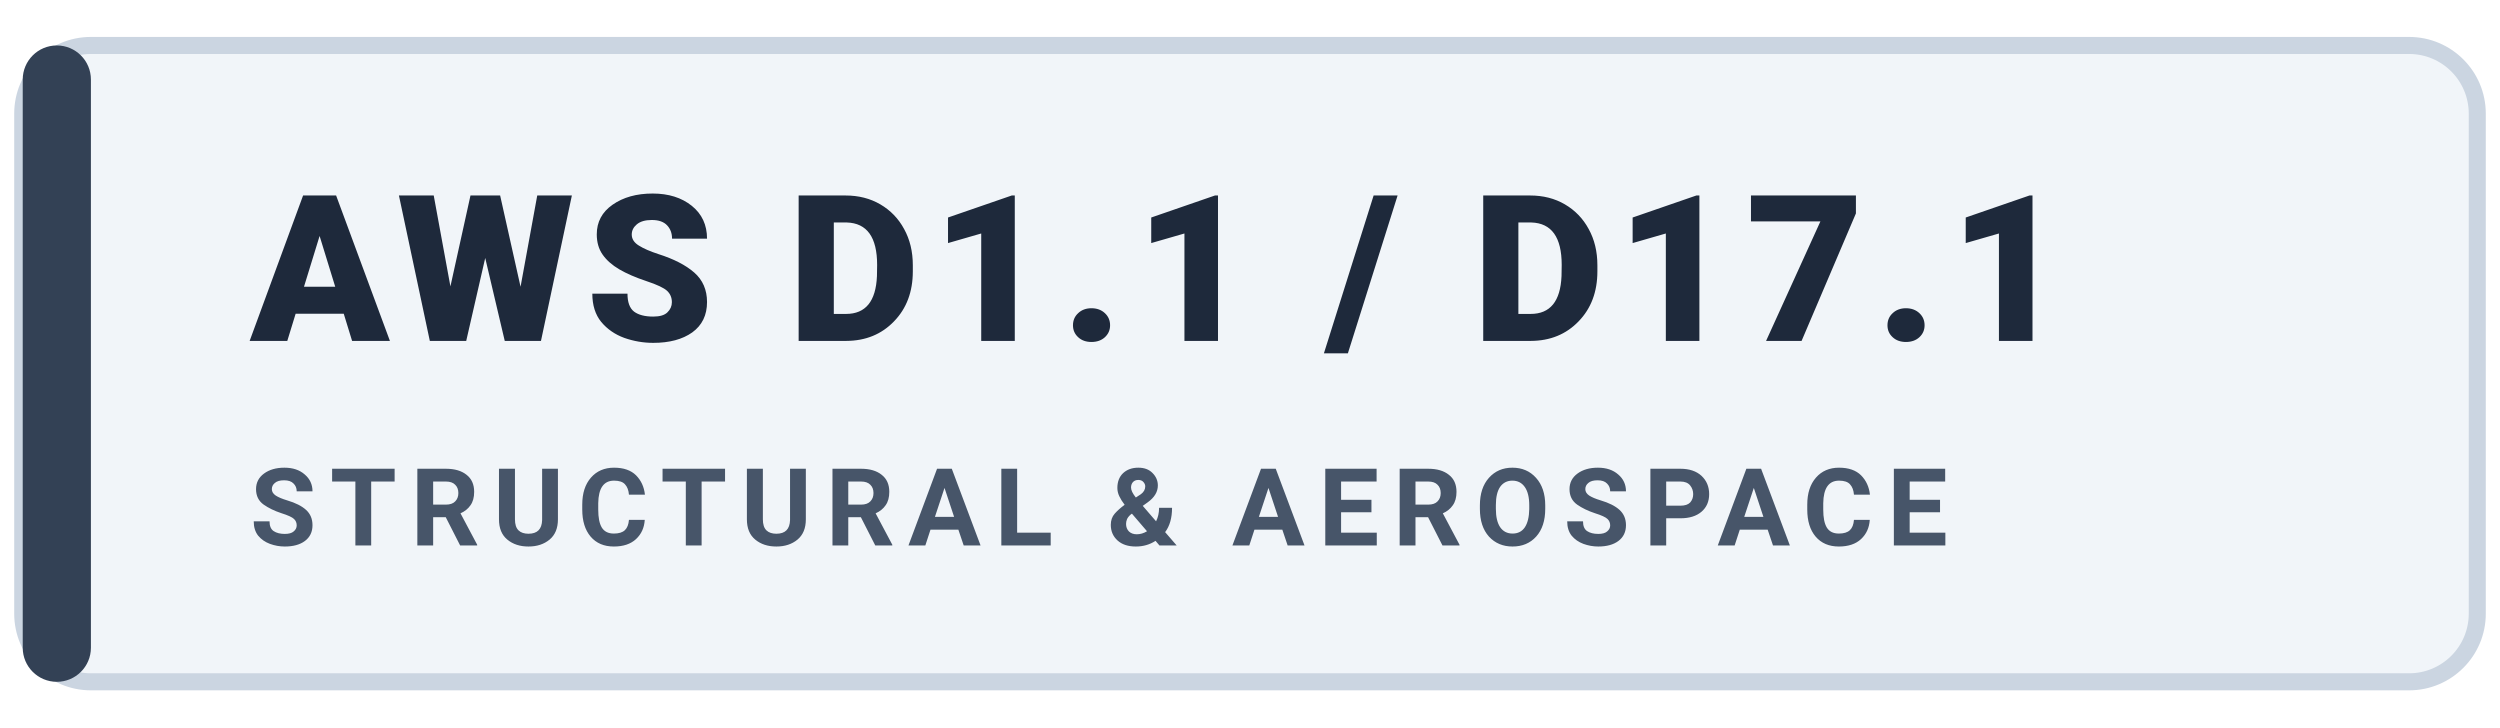
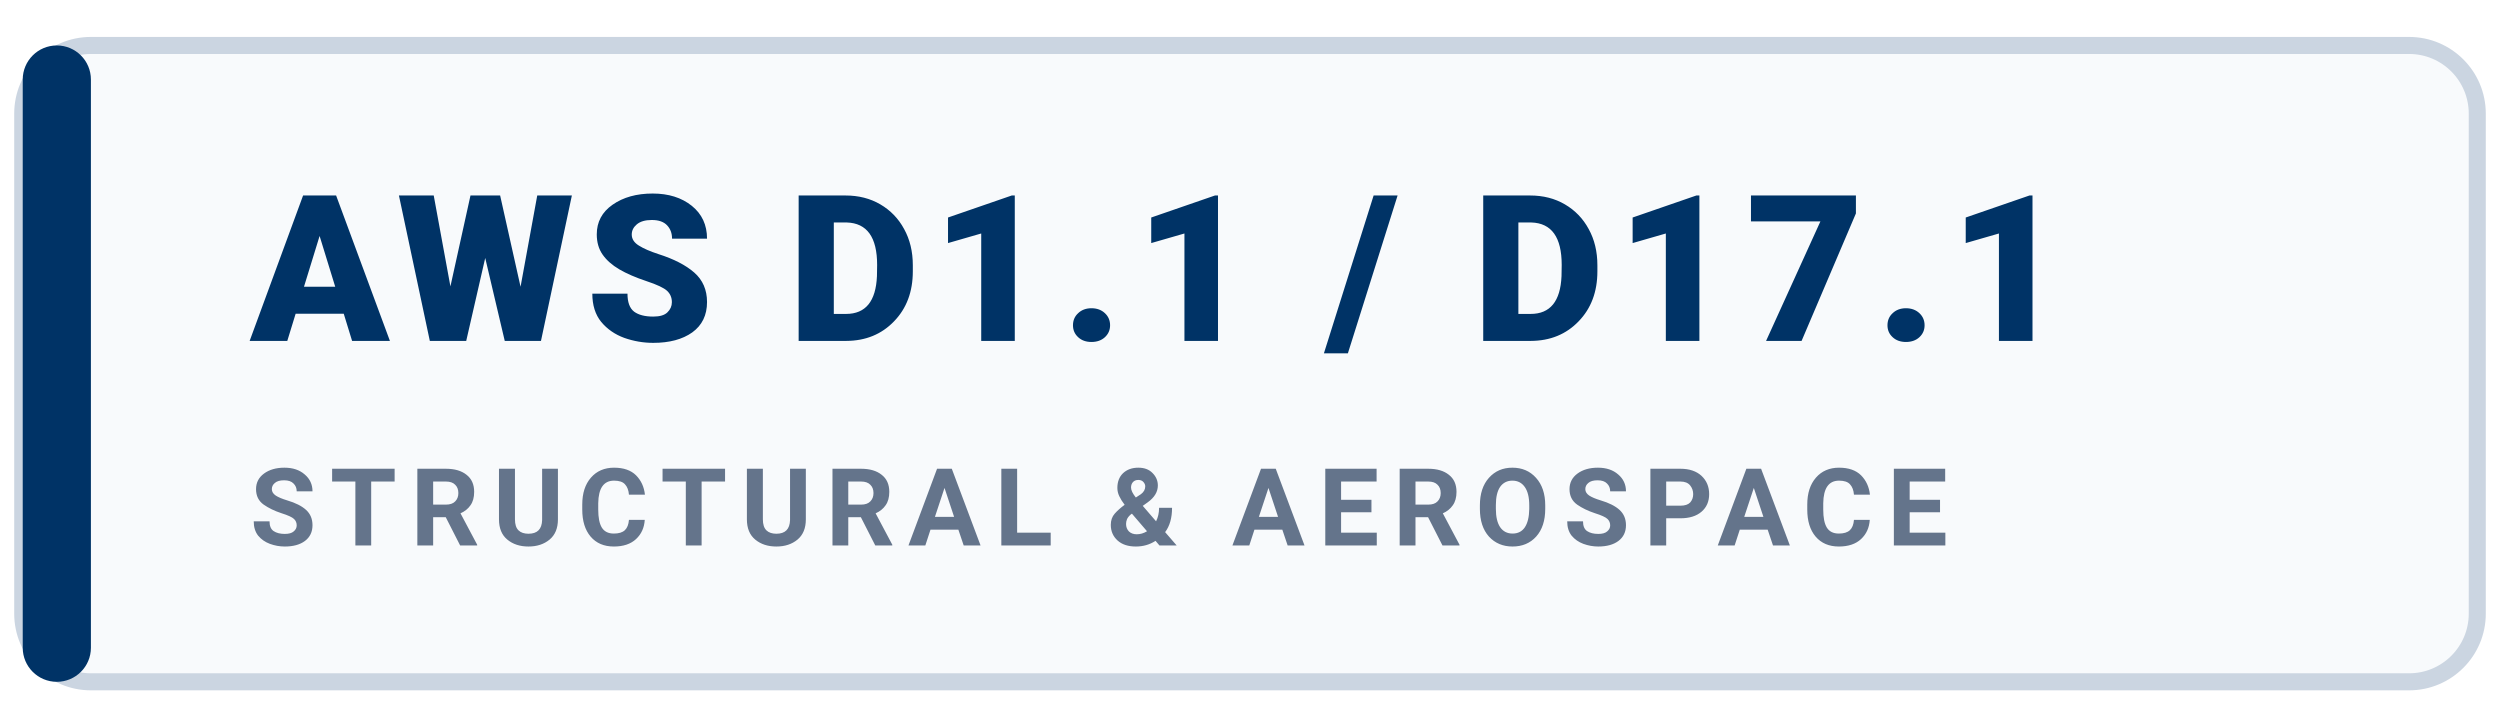
<svg xmlns="http://www.w3.org/2000/svg" viewBox="0 0 220 64" fill="none">
-   <rect x="2" y="4" width="216" height="56" rx="6" fill="#F1F5F9" stroke="#CBD5E1" stroke-width="1.5" />
-   <rect x="2" y="4" width="6" height="56" rx="3" fill="#334155" />
-   <text x="22" y="30" font-family="'Roboto', Arial, sans-serif" font-weight="900" font-size="18" letter-spacing="1" fill="#1E293B">AWS D1.1 / D17.1</text>
-   <text x="22" y="48" font-family="'Roboto', Arial, sans-serif" font-weight="600" font-size="9.5" letter-spacing="1.2" fill="#475569">STRUCTURAL &amp; AEROSPACE</text>
+   <rect x="2" y="4" width="216" height="56" rx="6" fill="#F8FAFC" stroke="#CBD5E1" stroke-width="1.5" />
+   <rect x="2" y="4" width="6" height="56" rx="3" fill="#003366" />
+   <text x="22" y="30" font-family="'Roboto', Arial, sans-serif" font-weight="900" font-size="18" letter-spacing="1" fill="#003366">AWS D1.1 / D17.1</text>
+   <text x="22" y="48" font-family="'Roboto', Arial, sans-serif" font-weight="600" font-size="9.5" letter-spacing="1.2" fill="#64748B">STRUCTURAL &amp; AEROSPACE</text>
</svg>
